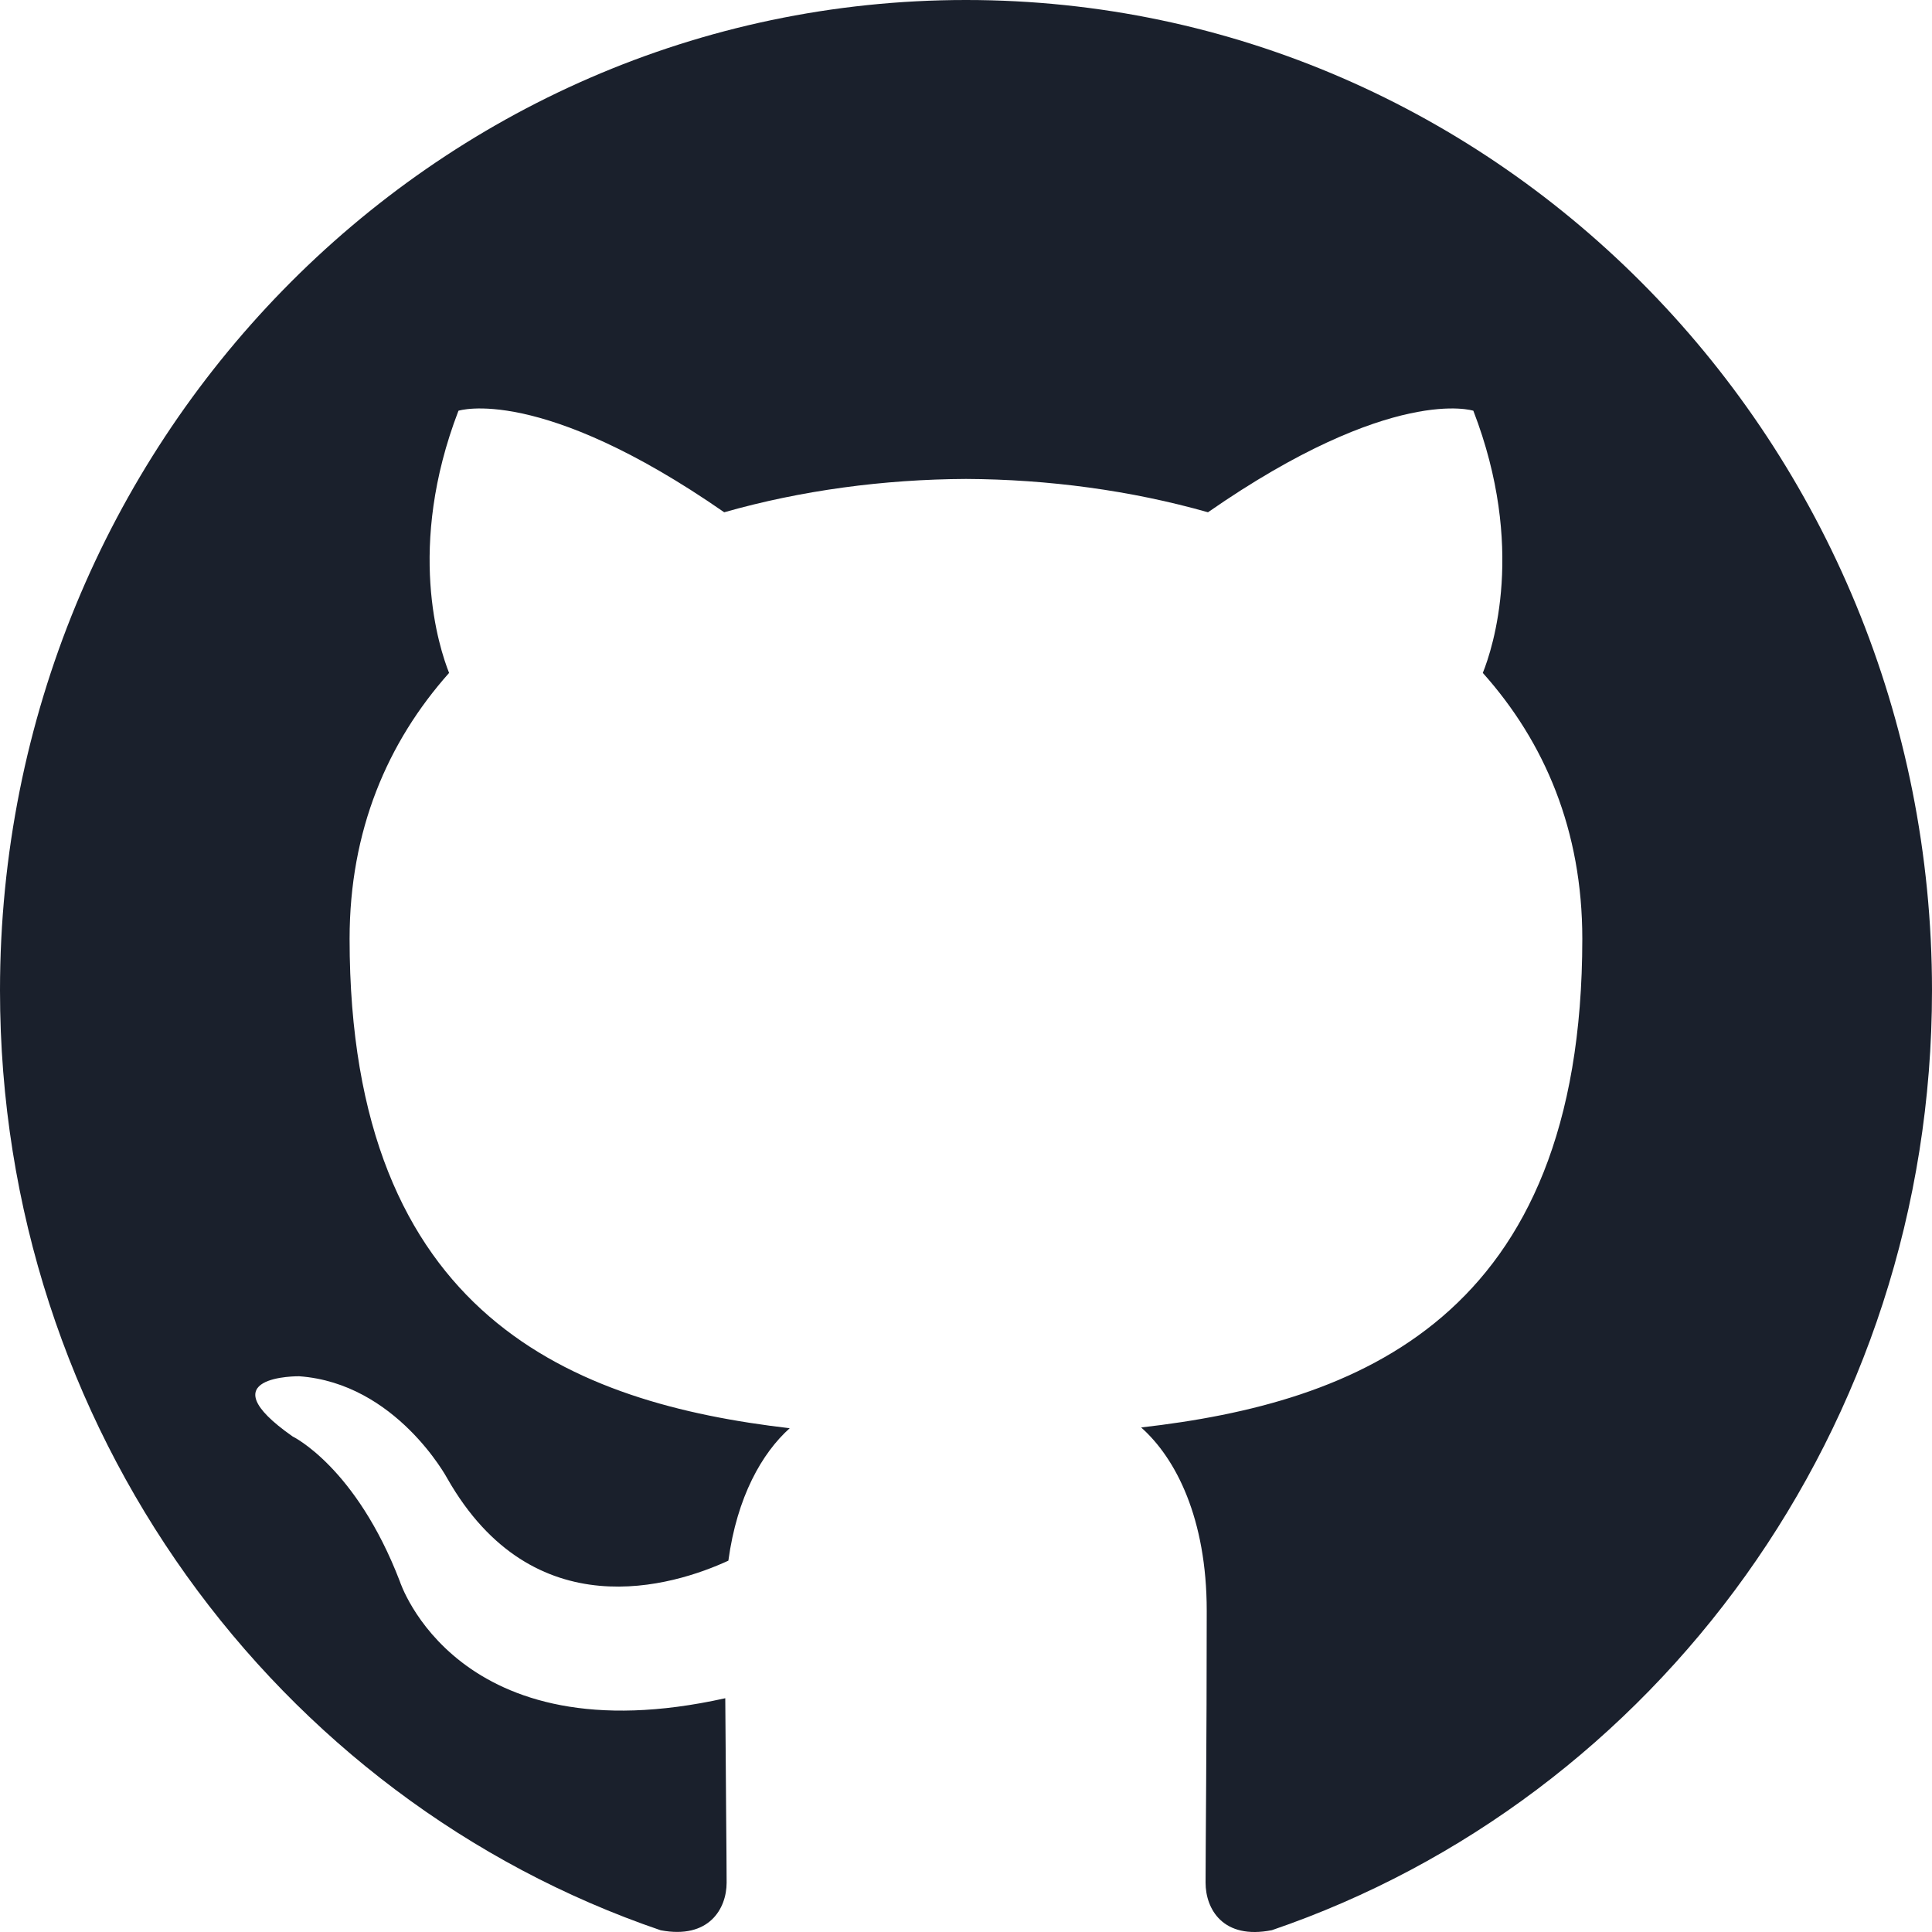
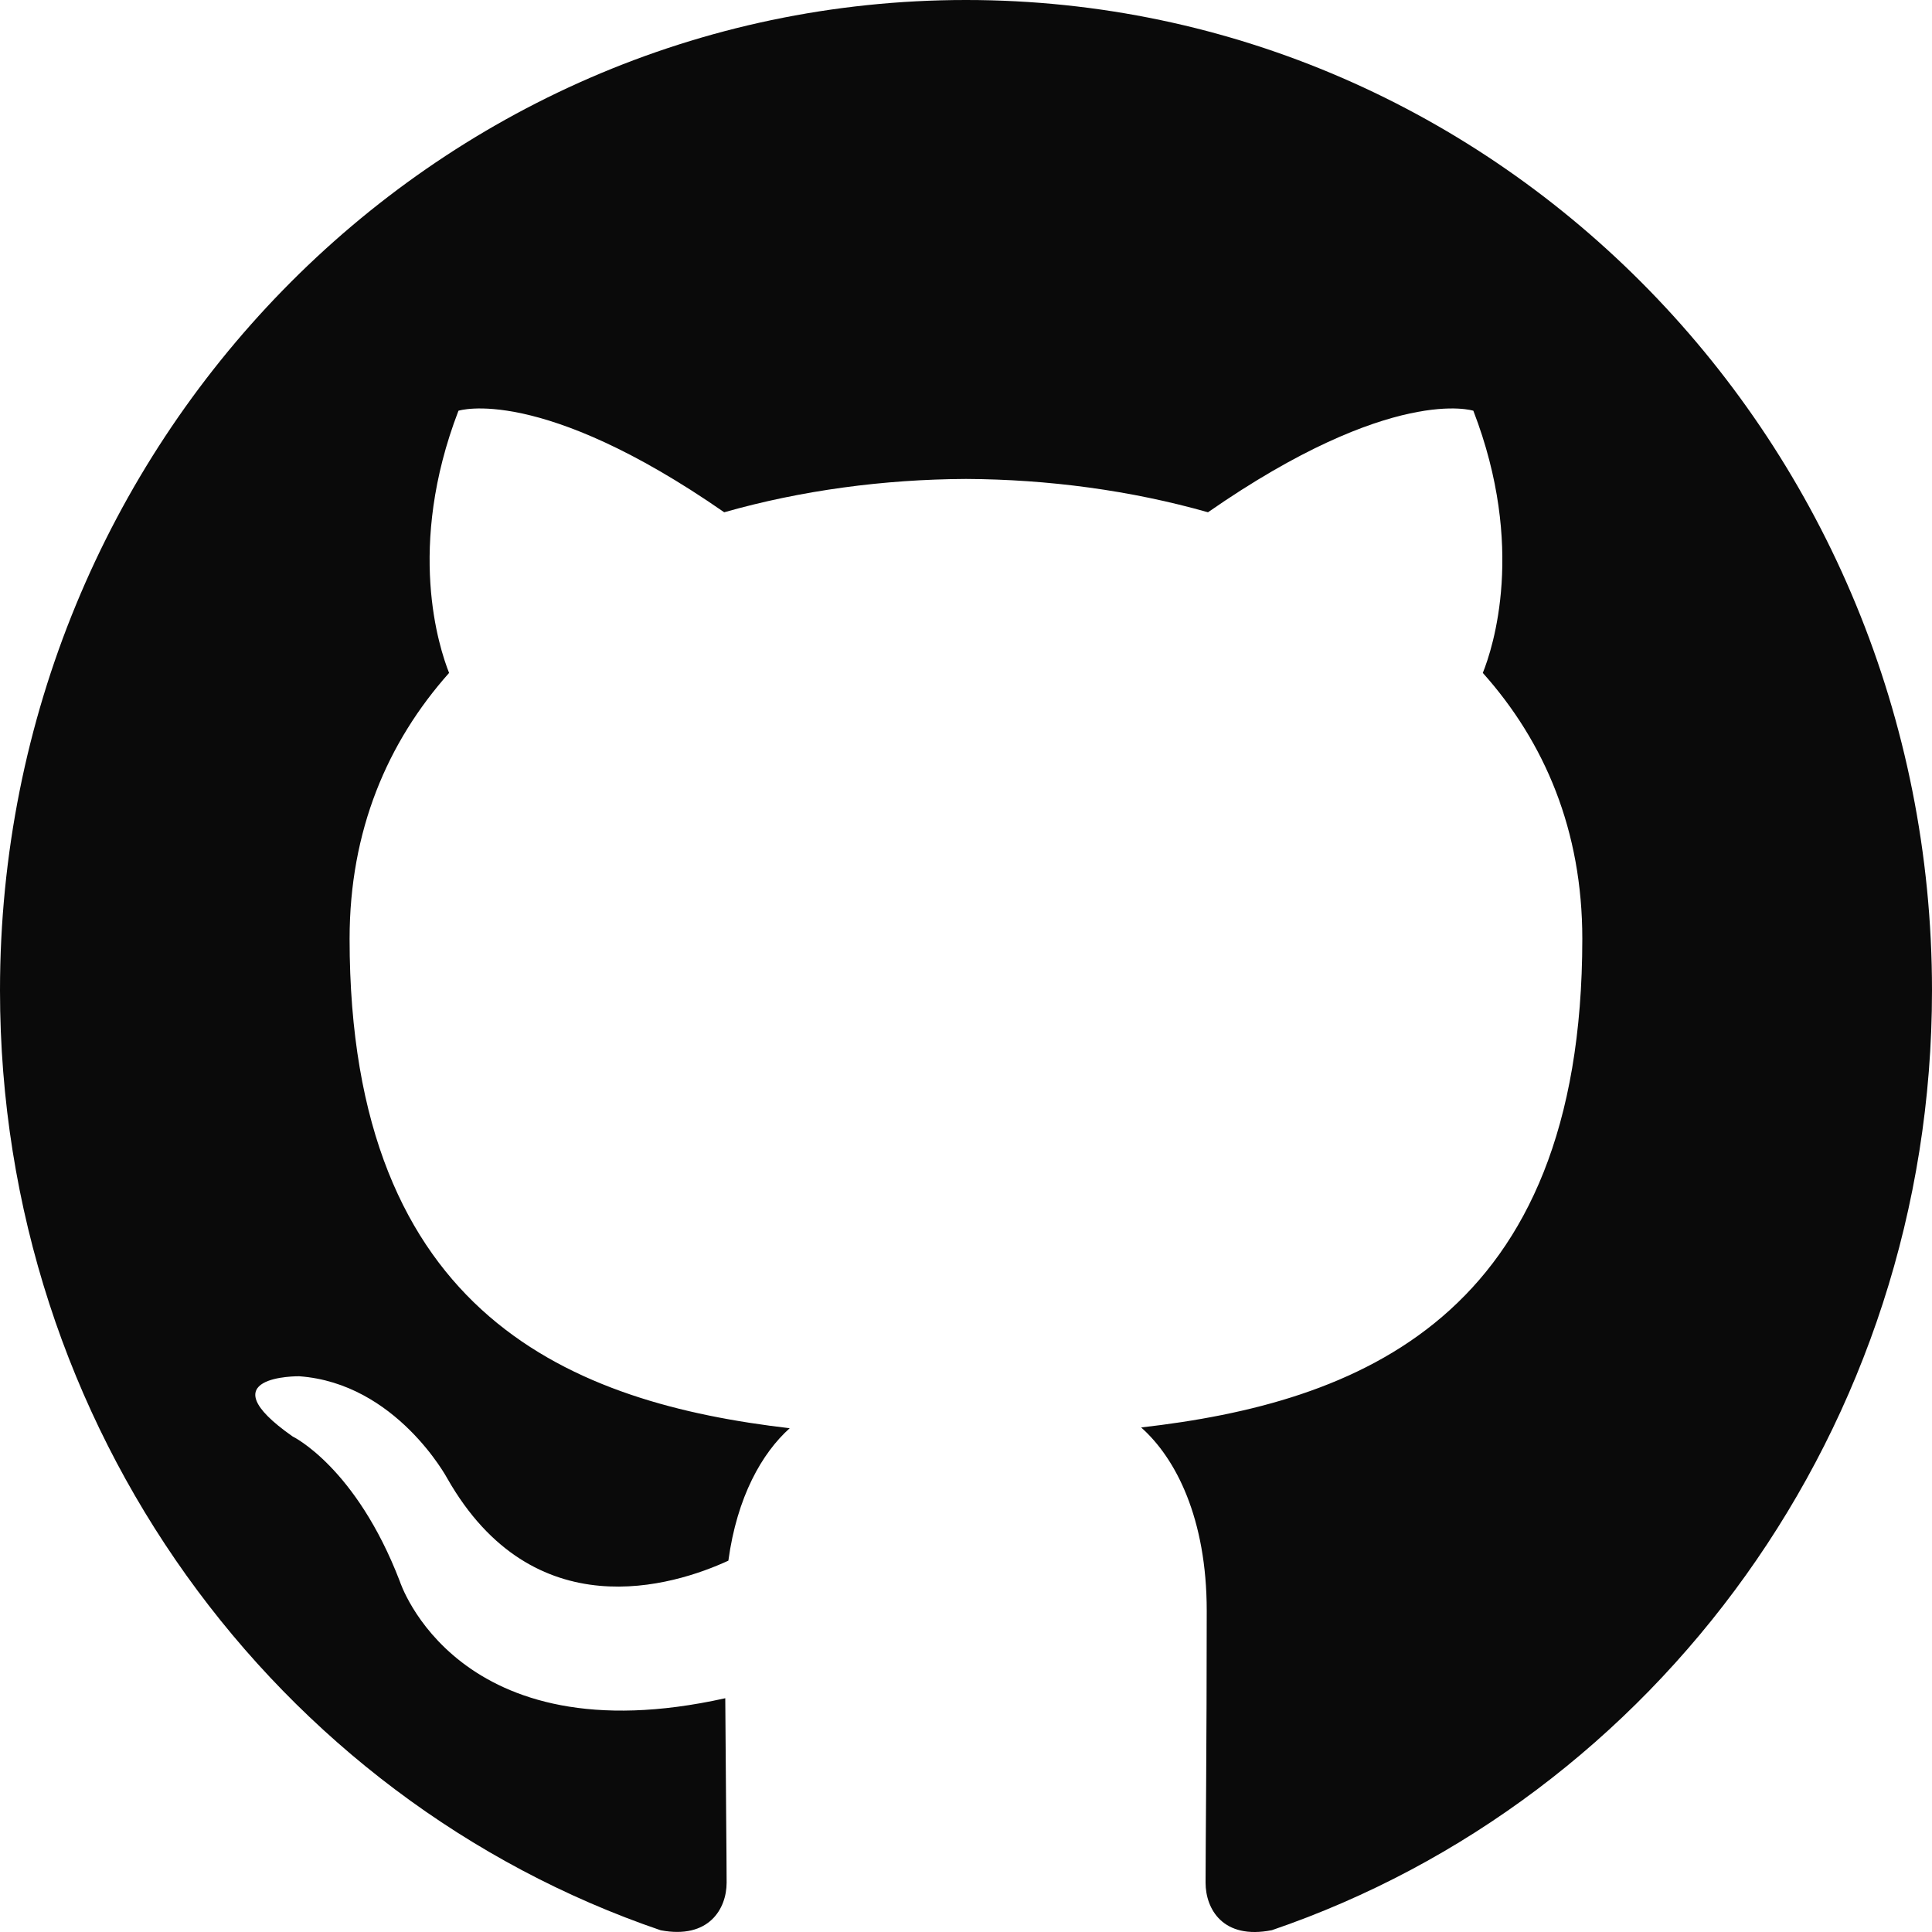
<svg xmlns="http://www.w3.org/2000/svg" width="800px" height="800px" viewBox="0 0 20 20" version="1.1">
  <defs>

</defs>
  <g id="Page-1" stroke="none" stroke-width="1" fill="none" fill-rule="evenodd">
-     <g id="Dribbble-Light-Preview" transform="translate(-140, -7559)" fill="#1a202c">
+     <g id="Dribbble-Light-Preview" transform="translate(-140, -7559)" fill="#0a0a0a">
      <g id="icons" transform="translate(56, 160)">
        <path d="M94,7399 C99.523,7399 104,7403.59 104,7409.253 C104,7413.782 101.138,7417.624 97.167,7418.981 C96.66,7419.082 96.48,7418.762 96.48,7418.489 C96.48,7418.151 96.492,7417.047 96.492,7415.675 C96.492,7414.719 96.172,7414.095 95.813,7413.777 C98.04,7413.523 100.38,7412.656 100.38,7408.718 C100.38,7407.598 99.992,7406.684 99.35,7405.966 C99.454,7405.707 99.797,7404.664 99.252,7403.252 C99.252,7403.252 98.414,7402.977 96.505,7404.303 C95.706,7404.076 94.85,7403.962 94,7403.958 C93.15,7403.962 92.295,7404.076 91.497,7404.303 C89.586,7402.977 88.746,7403.252 88.746,7403.252 C88.203,7404.664 88.546,7405.707 88.649,7405.966 C88.01,7406.684 87.619,7407.598 87.619,7408.718 C87.619,7412.646 89.954,7413.526 92.175,7413.785 C91.889,7414.041 91.63,7414.493 91.54,7415.156 C90.97,7415.418 89.522,7415.871 88.63,7414.304 C88.63,7414.304 88.101,7413.319 87.097,7413.247 C87.097,7413.247 86.122,7413.234 87.029,7413.87 C87.029,7413.87 87.684,7414.185 88.139,7415.37 C88.139,7415.37 88.726,7417.2 91.508,7416.58 C91.513,7417.437 91.522,7418.245 91.522,7418.489 C91.522,7418.76 91.338,7419.077 90.839,7418.982 C86.865,7417.627 84,7413.783 84,7409.253 C84,7403.59 88.478,7399 94,7399" id="github-[#142]">

</path>
      </g>
    </g>
  </g>
</svg>
